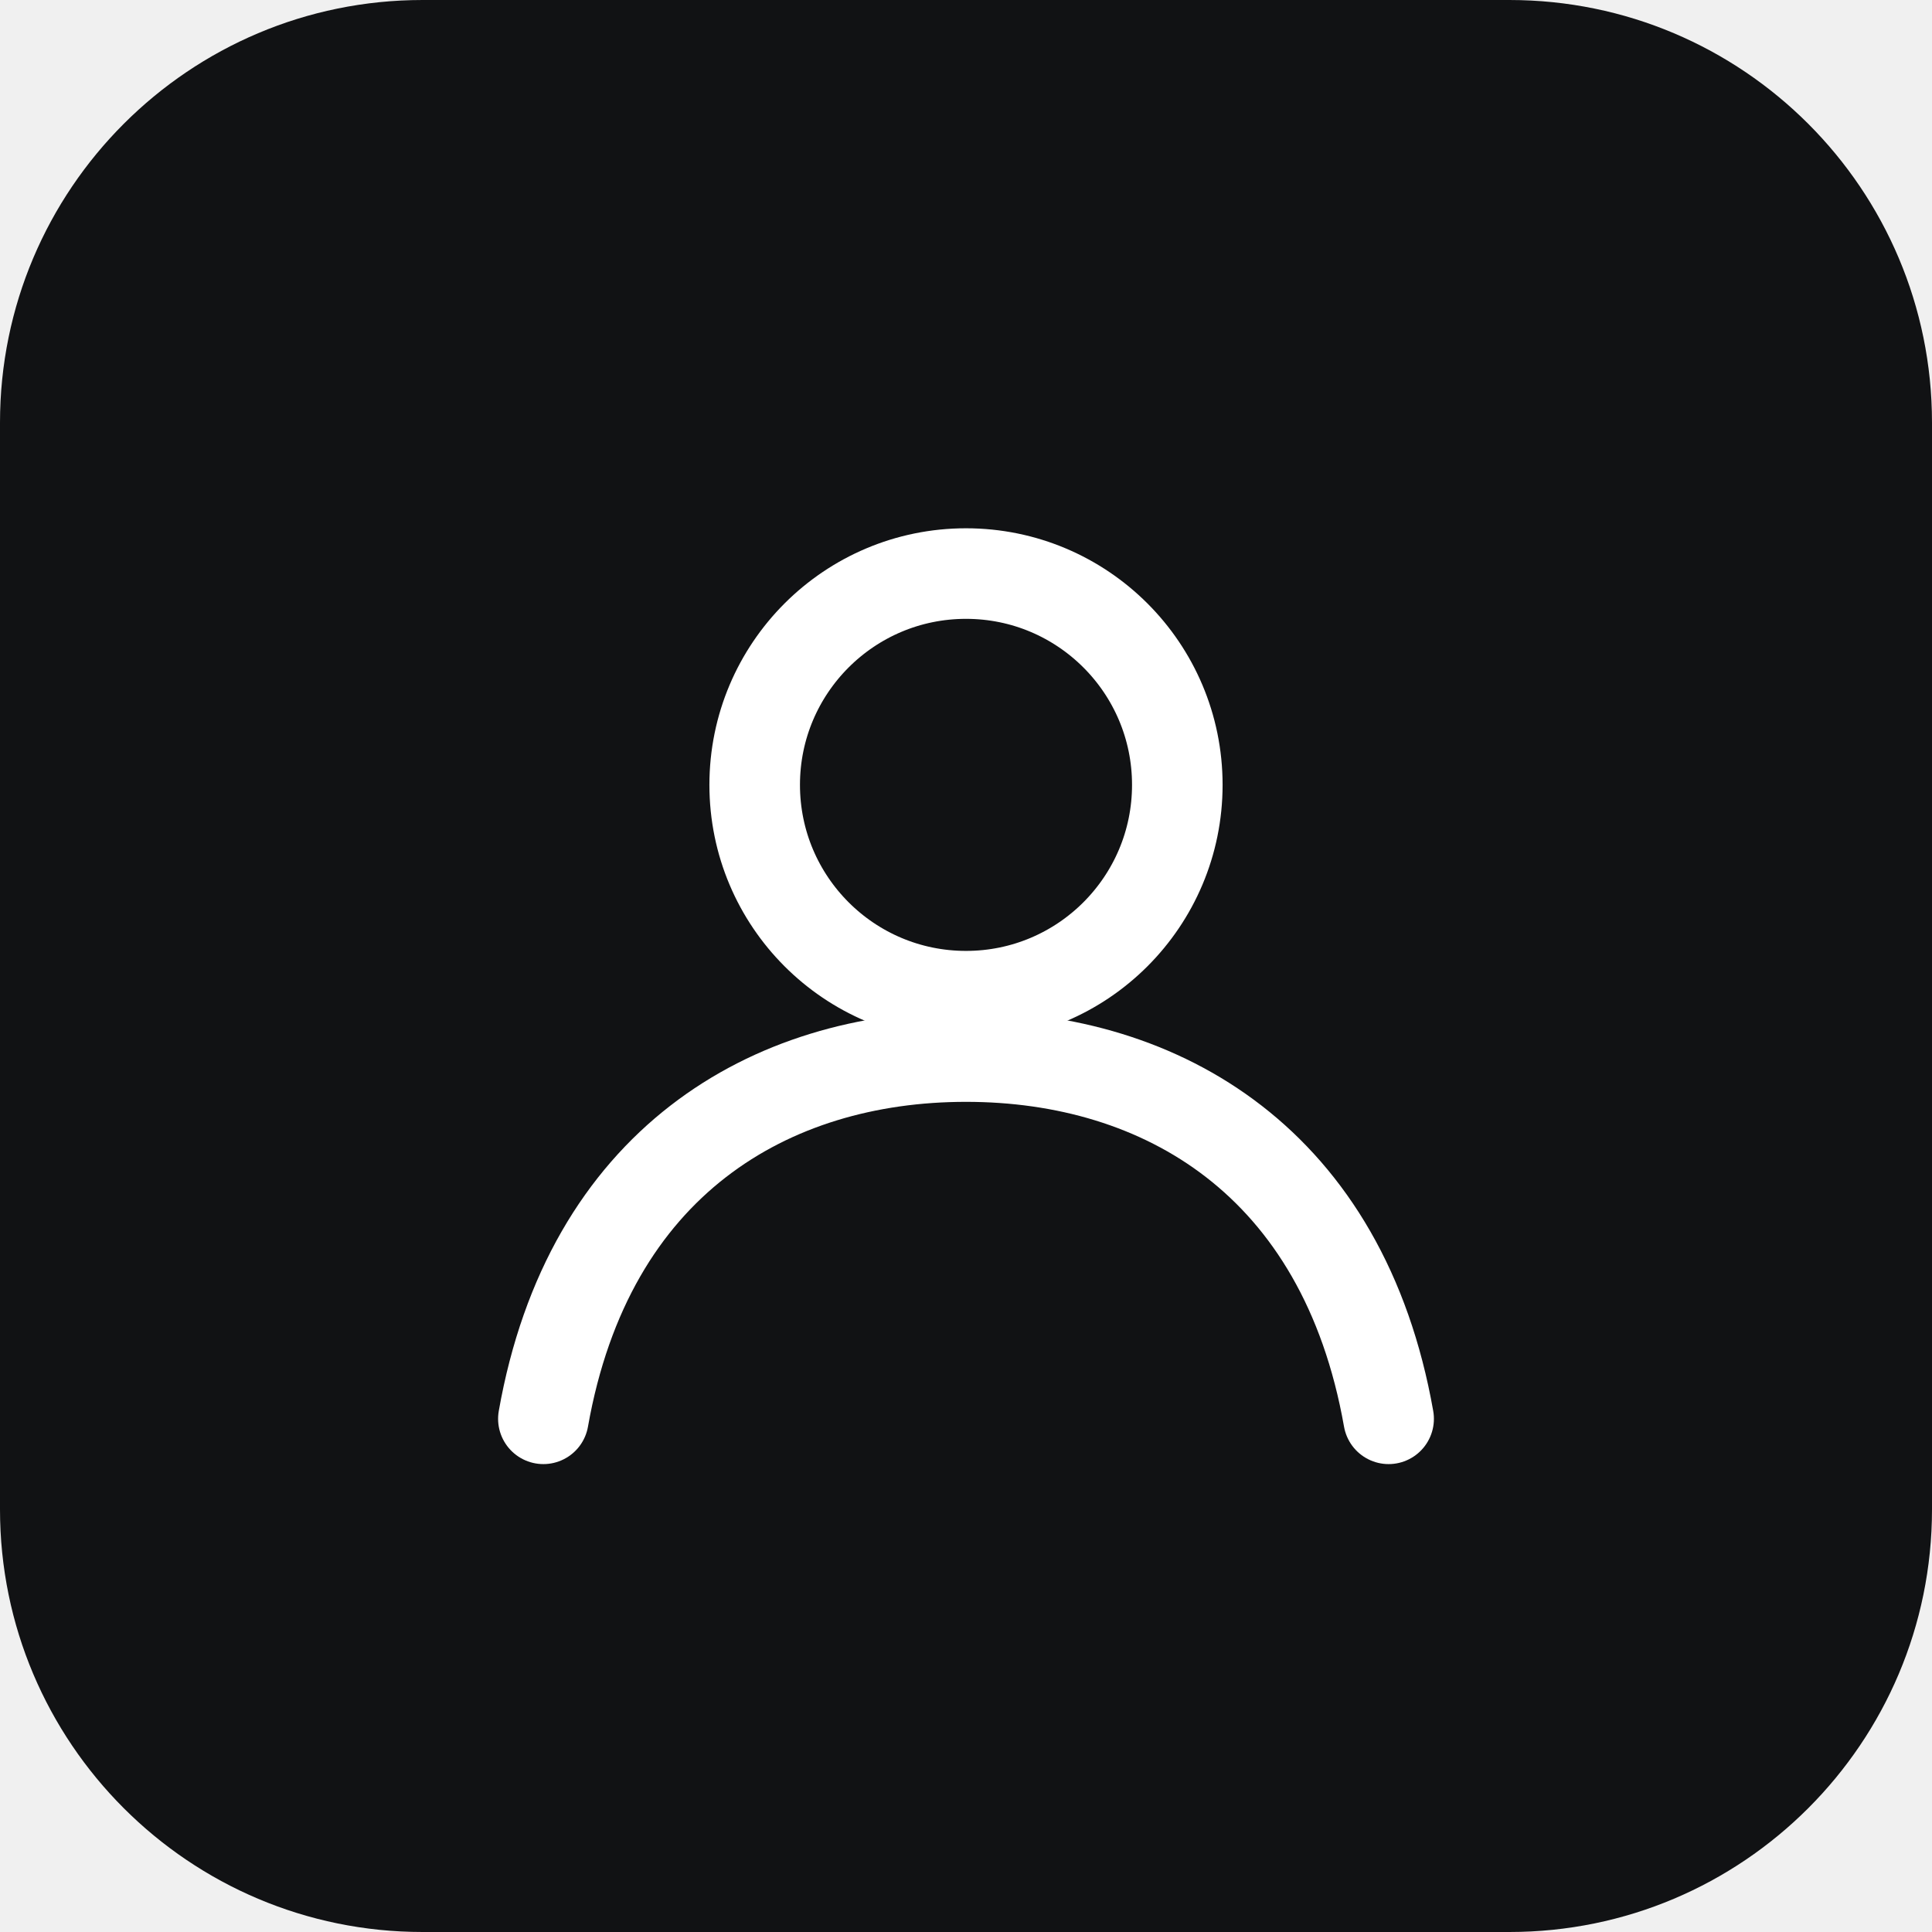
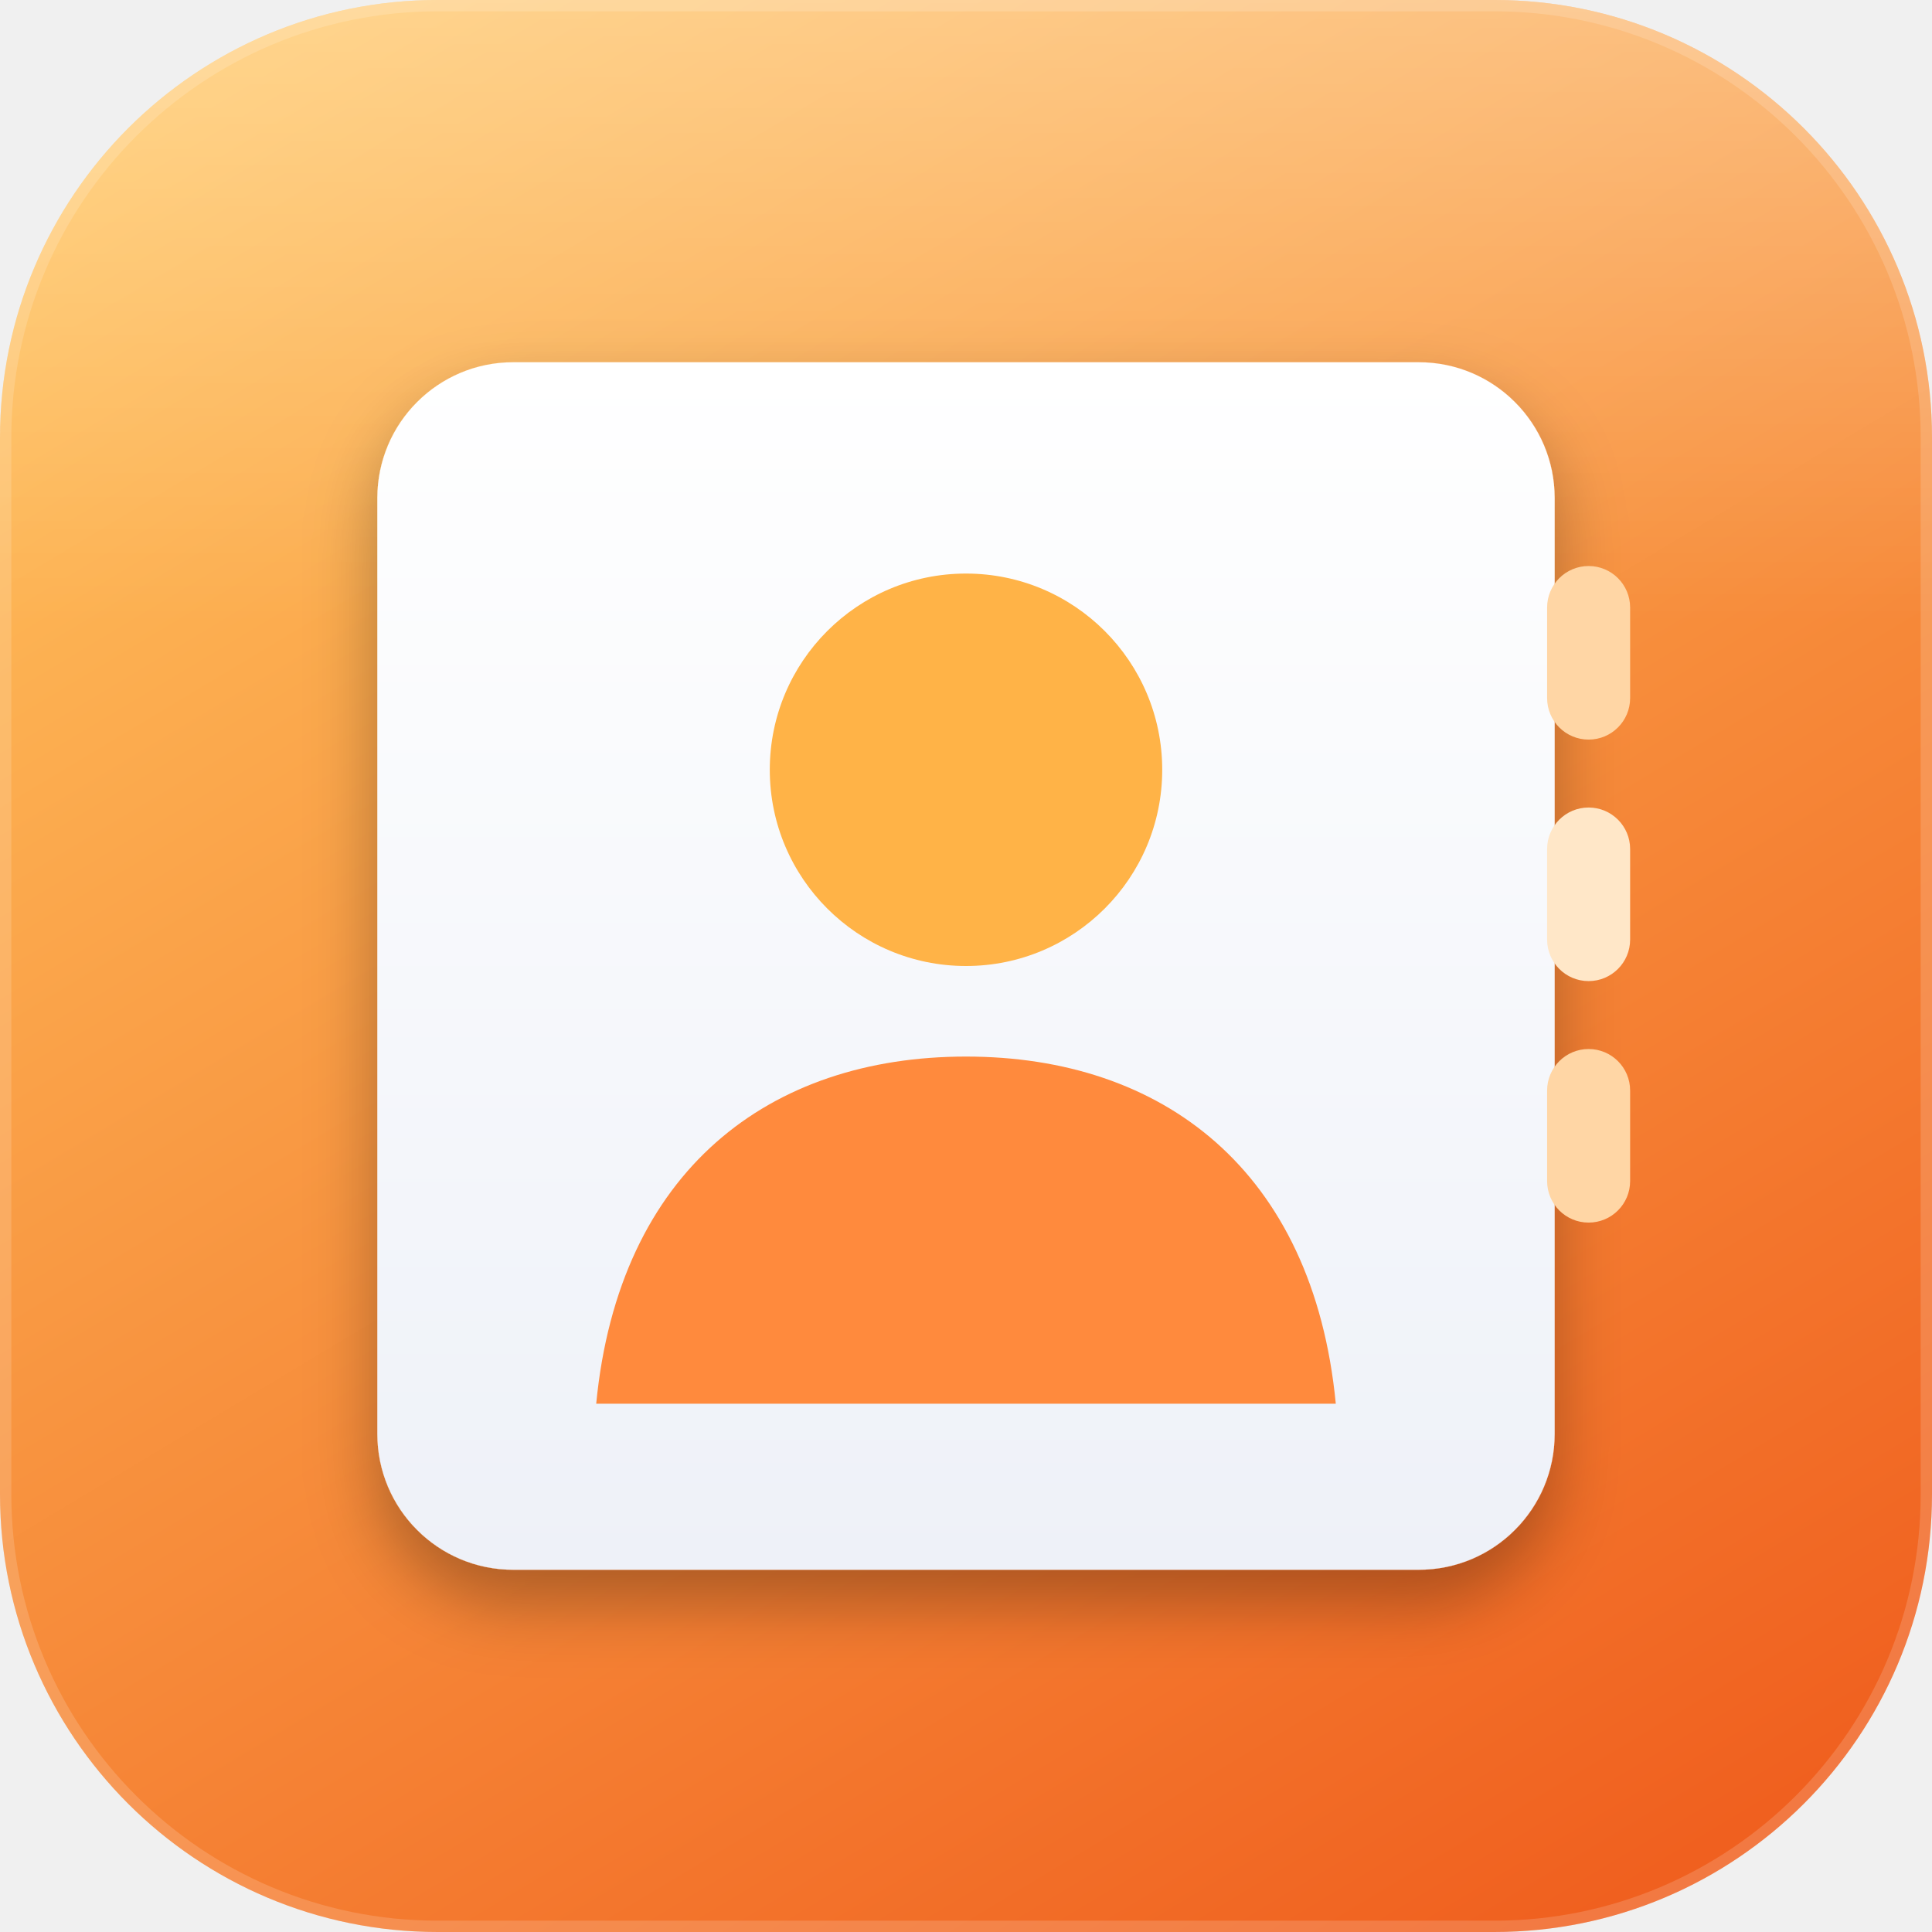
- <svg xmlns="http://www.w3.org/2000/svg" width="128" height="128" viewBox="0 0 128 128">
-   <rect width="128" height="128" rx="28" fill="#111214" />
-   <g fill="none" stroke="#fff" stroke-width="6" stroke-linecap="round" stroke-linejoin="round">
-     <circle cx="64" cy="52" r="14" />
-     <path d="M36 94c3-17 15-24 28-24s25 7 28 24" />
+ <svg xmlns="http://www.w3.org/2000/svg" width="512" height="512" viewBox="0 0 512 512">
+   <defs>
+     <linearGradient id="co-bg" x1="0.2" y1="0" x2="0.8" y2="1">
+       <stop offset="0" stop-color="#ffc15c" />
+       <stop offset="1" stop-color="#f0601f" />
+     </linearGradient>
+     <linearGradient id="co-gloss" x1="0" y1="0" x2="0" y2="1">
+       <stop offset="0" stop-color="#fff" stop-opacity=".30" />
+       <stop offset=".55" stop-color="#fff" stop-opacity="0" />
+     </linearGradient>
+     <linearGradient id="co-paper" x1="0" y1="0" x2="0" y2="1">
+       <stop offset="0" stop-color="#ffffff" />
+       <stop offset="1" stop-color="#eef1f8" />
+     </linearGradient>
+     <clipPath id="co-clip">
+       <rect width="512" height="512" rx="116" />
+     </clipPath>
+     <filter id="co-sh" x="-25%" y="-20%" width="150%" height="160%">
+       <feGaussianBlur in="SourceAlpha" stdDeviation="9" />
+       <feOffset dy="9" />
+       <feComponentTransfer>
+         <feFuncA type="linear" slope=".30" />
+       </feComponentTransfer>
+       <feMerge>
+         <feMergeNode />
+         <feMergeNode in="SourceGraphic" />
+       </feMerge>
+     </filter>
+   </defs>
+   <rect width="512" height="512" rx="116" fill="url(#co-bg)" />
+   <g clip-path="url(#co-clip)">
+     <rect width="512" height="300" fill="url(#co-gloss)" />
  </g>
+   <rect x="1.5" y="1.5" width="509" height="509" rx="114.5" fill="none" stroke="#fff" stroke-opacity=".16" stroke-width="3" />
+   <rect x="100" y="96" width="312" height="320" rx="36" fill="url(#co-paper)" filter="url(#co-sh)" />
+   <circle cx="256" cy="204" r="52" fill="#ffb347" />
+   <path d="M158 372c6-62 46-92 98-92s92 30 98 92z" fill="#ff8a3d" />
+   <rect x="158" y="392" width="196" height="0.1" rx="0.05" fill="none" />
+   <rect x="100" y="96" width="312" height="0" fill="none" />
+   <rect x="410" y="150" width="22" height="46" rx="11" fill="#ffd6a5" />
+   <rect x="410" y="214" width="22" height="46" rx="11" fill="#ffe7c8" />
+   <rect x="410" y="278" width="22" height="46" rx="11" fill="#ffd6a5" />
</svg>
